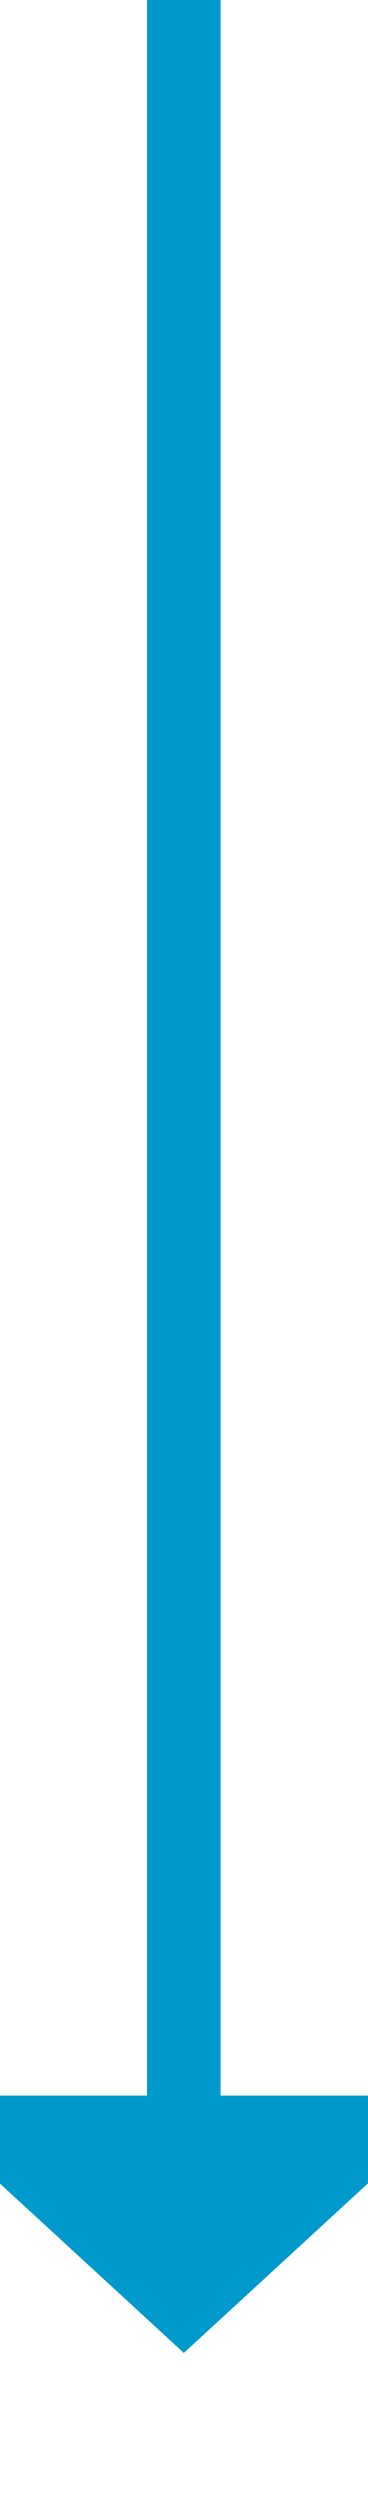
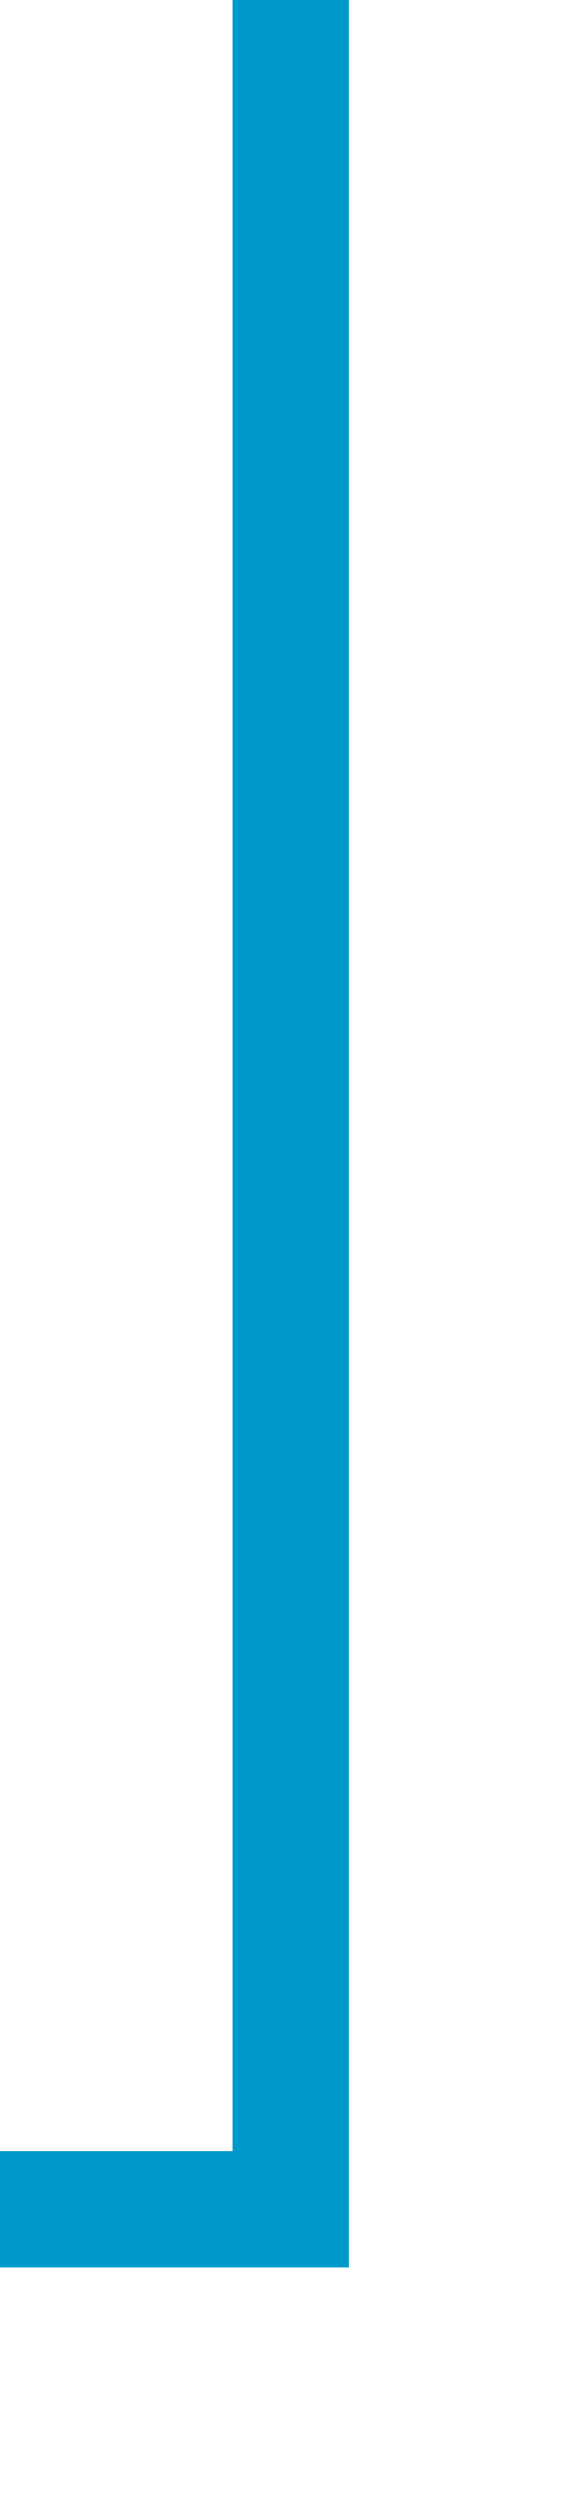
- <svg xmlns="http://www.w3.org/2000/svg" version="1.1" width="10px" height="68px" preserveAspectRatio="xMidYMin meet" viewBox="2046 466  8 68">
-   <path d="M 2050 466  L 2050 524  " stroke-width="2" stroke="#0099cc" fill="none" />
-   <path d="M 2042.4 523  L 2050 530  L 2057.6 523  L 2042.4 523  Z " fill-rule="nonzero" fill="#0099cc" stroke="none" />
+ <svg xmlns="http://www.w3.org/2000/svg" version="1.1" width="10px" height="43px" preserveAspectRatio="xMidYMin meet" viewBox="2247 712  8 43">
+   <path d="M 2251 712  L 2251 750  L 2050 750  L 2050 794  " stroke-width="2" stroke="#0099cc" fill="none" />
+   <path d="M 2042.4 793  L 2050 800  L 2057.6 793  L 2042.4 793  Z " fill-rule="nonzero" fill="#0099cc" stroke="none" />
</svg>
